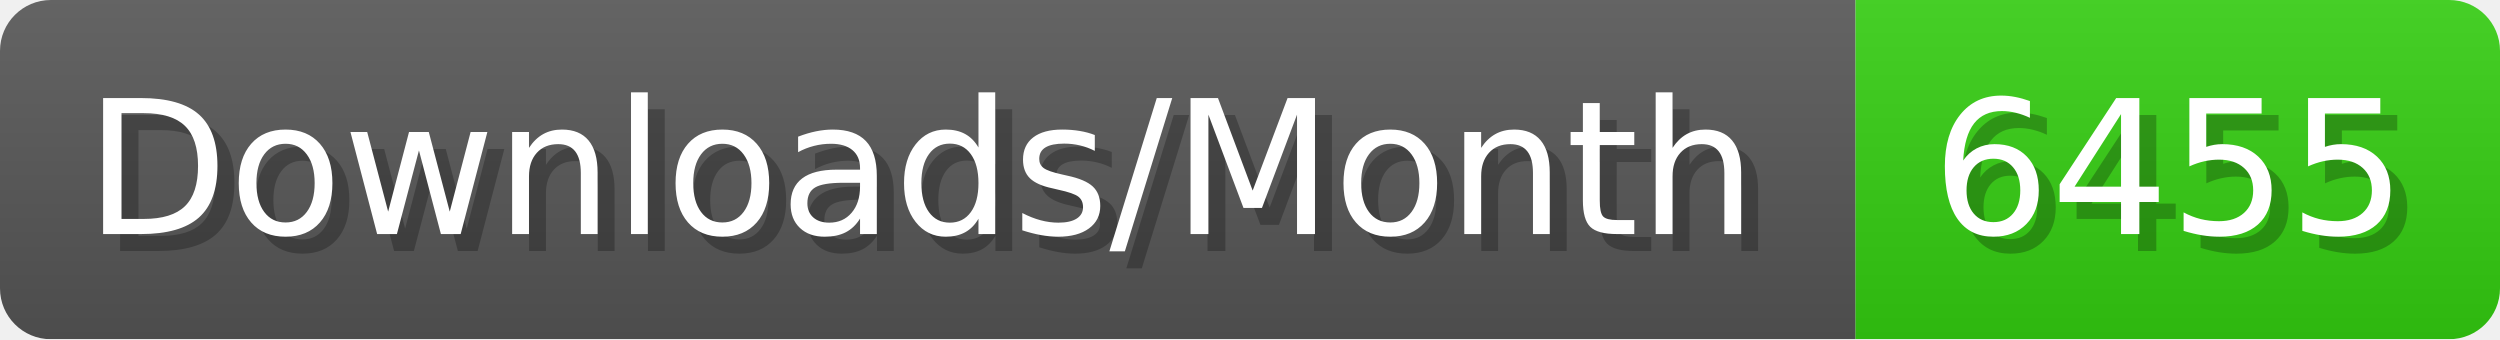
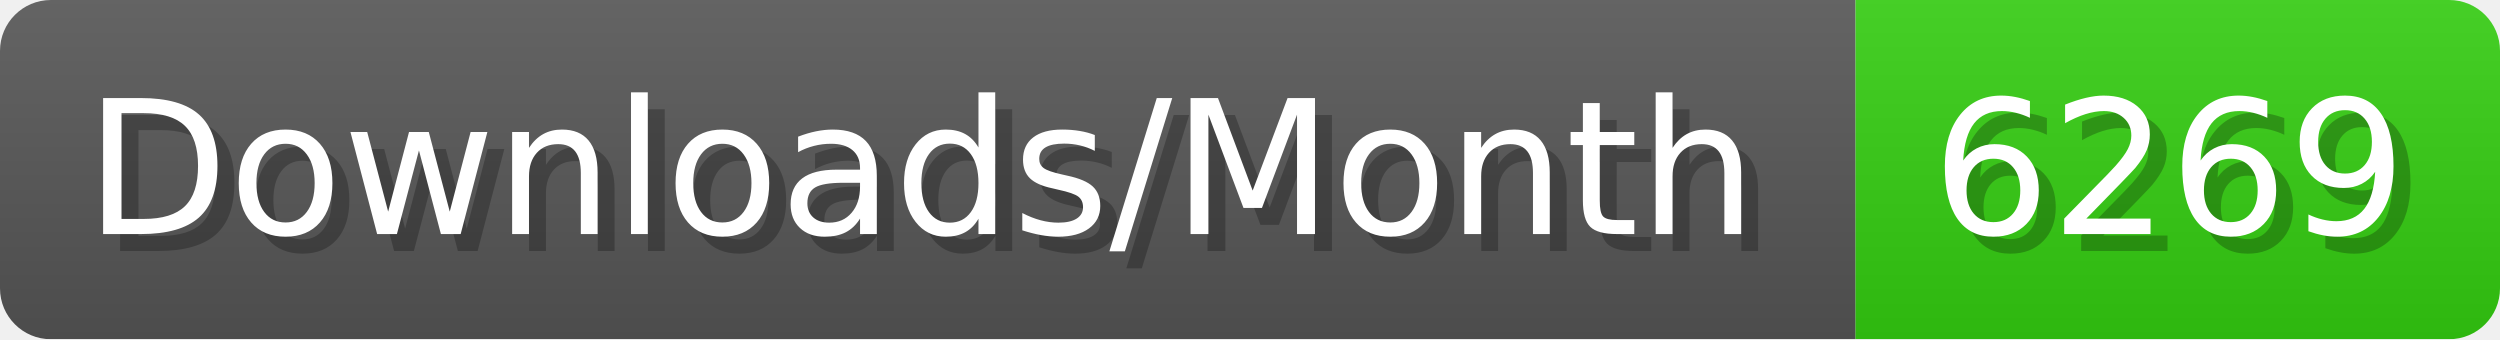
- <svg xmlns="http://www.w3.org/2000/svg" width="147.4" height="20" viewBox="0 0 1474 200" role="img" aria-label="Downloads/Month: 6455">
+ <svg xmlns="http://www.w3.org/2000/svg" width="147.4" height="20" viewBox="0 0 1474 200" role="img" aria-label="Downloads/Month: 6269">
  <linearGradient id="YlXUI" x2="0" y2="100%">
    <stop offset="0" stop-opacity=".1" stop-color="#EEE" />
    <stop offset="1" stop-opacity=".1" />
  </linearGradient>
  <mask id="JHhop">
    <rect width="1474" height="200" rx="30" fill="#FFF" />
  </mask>
  <g mask="url(#JHhop)">
    <rect width="1094" height="200" fill="#555" />
    <rect width="380" height="200" fill="#3C1" x="1094" />
    <rect width="1474" height="200" fill="url(#YlXUI)" />
  </g>
  <g aria-hidden="true" fill="#fff" text-anchor="start" font-family="Verdana,DejaVu Sans,sans-serif" font-size="110">
    <text x="60" y="148" textLength="994" fill="#000" opacity="0.25">Downloads/Month</text>
    <text x="50" y="138" textLength="994">Downloads/Month</text>
-     <text x="1149" y="148" textLength="280" fill="#000" opacity="0.25">6455</text>
-     <text x="1139" y="138" textLength="280">6455</text>
+     <text x="1149" y="148" textLength="280" fill="#000" opacity="0.25">6269</text>
+     <text x="1139" y="138" textLength="280">6269</text>
  </g>
</svg>
